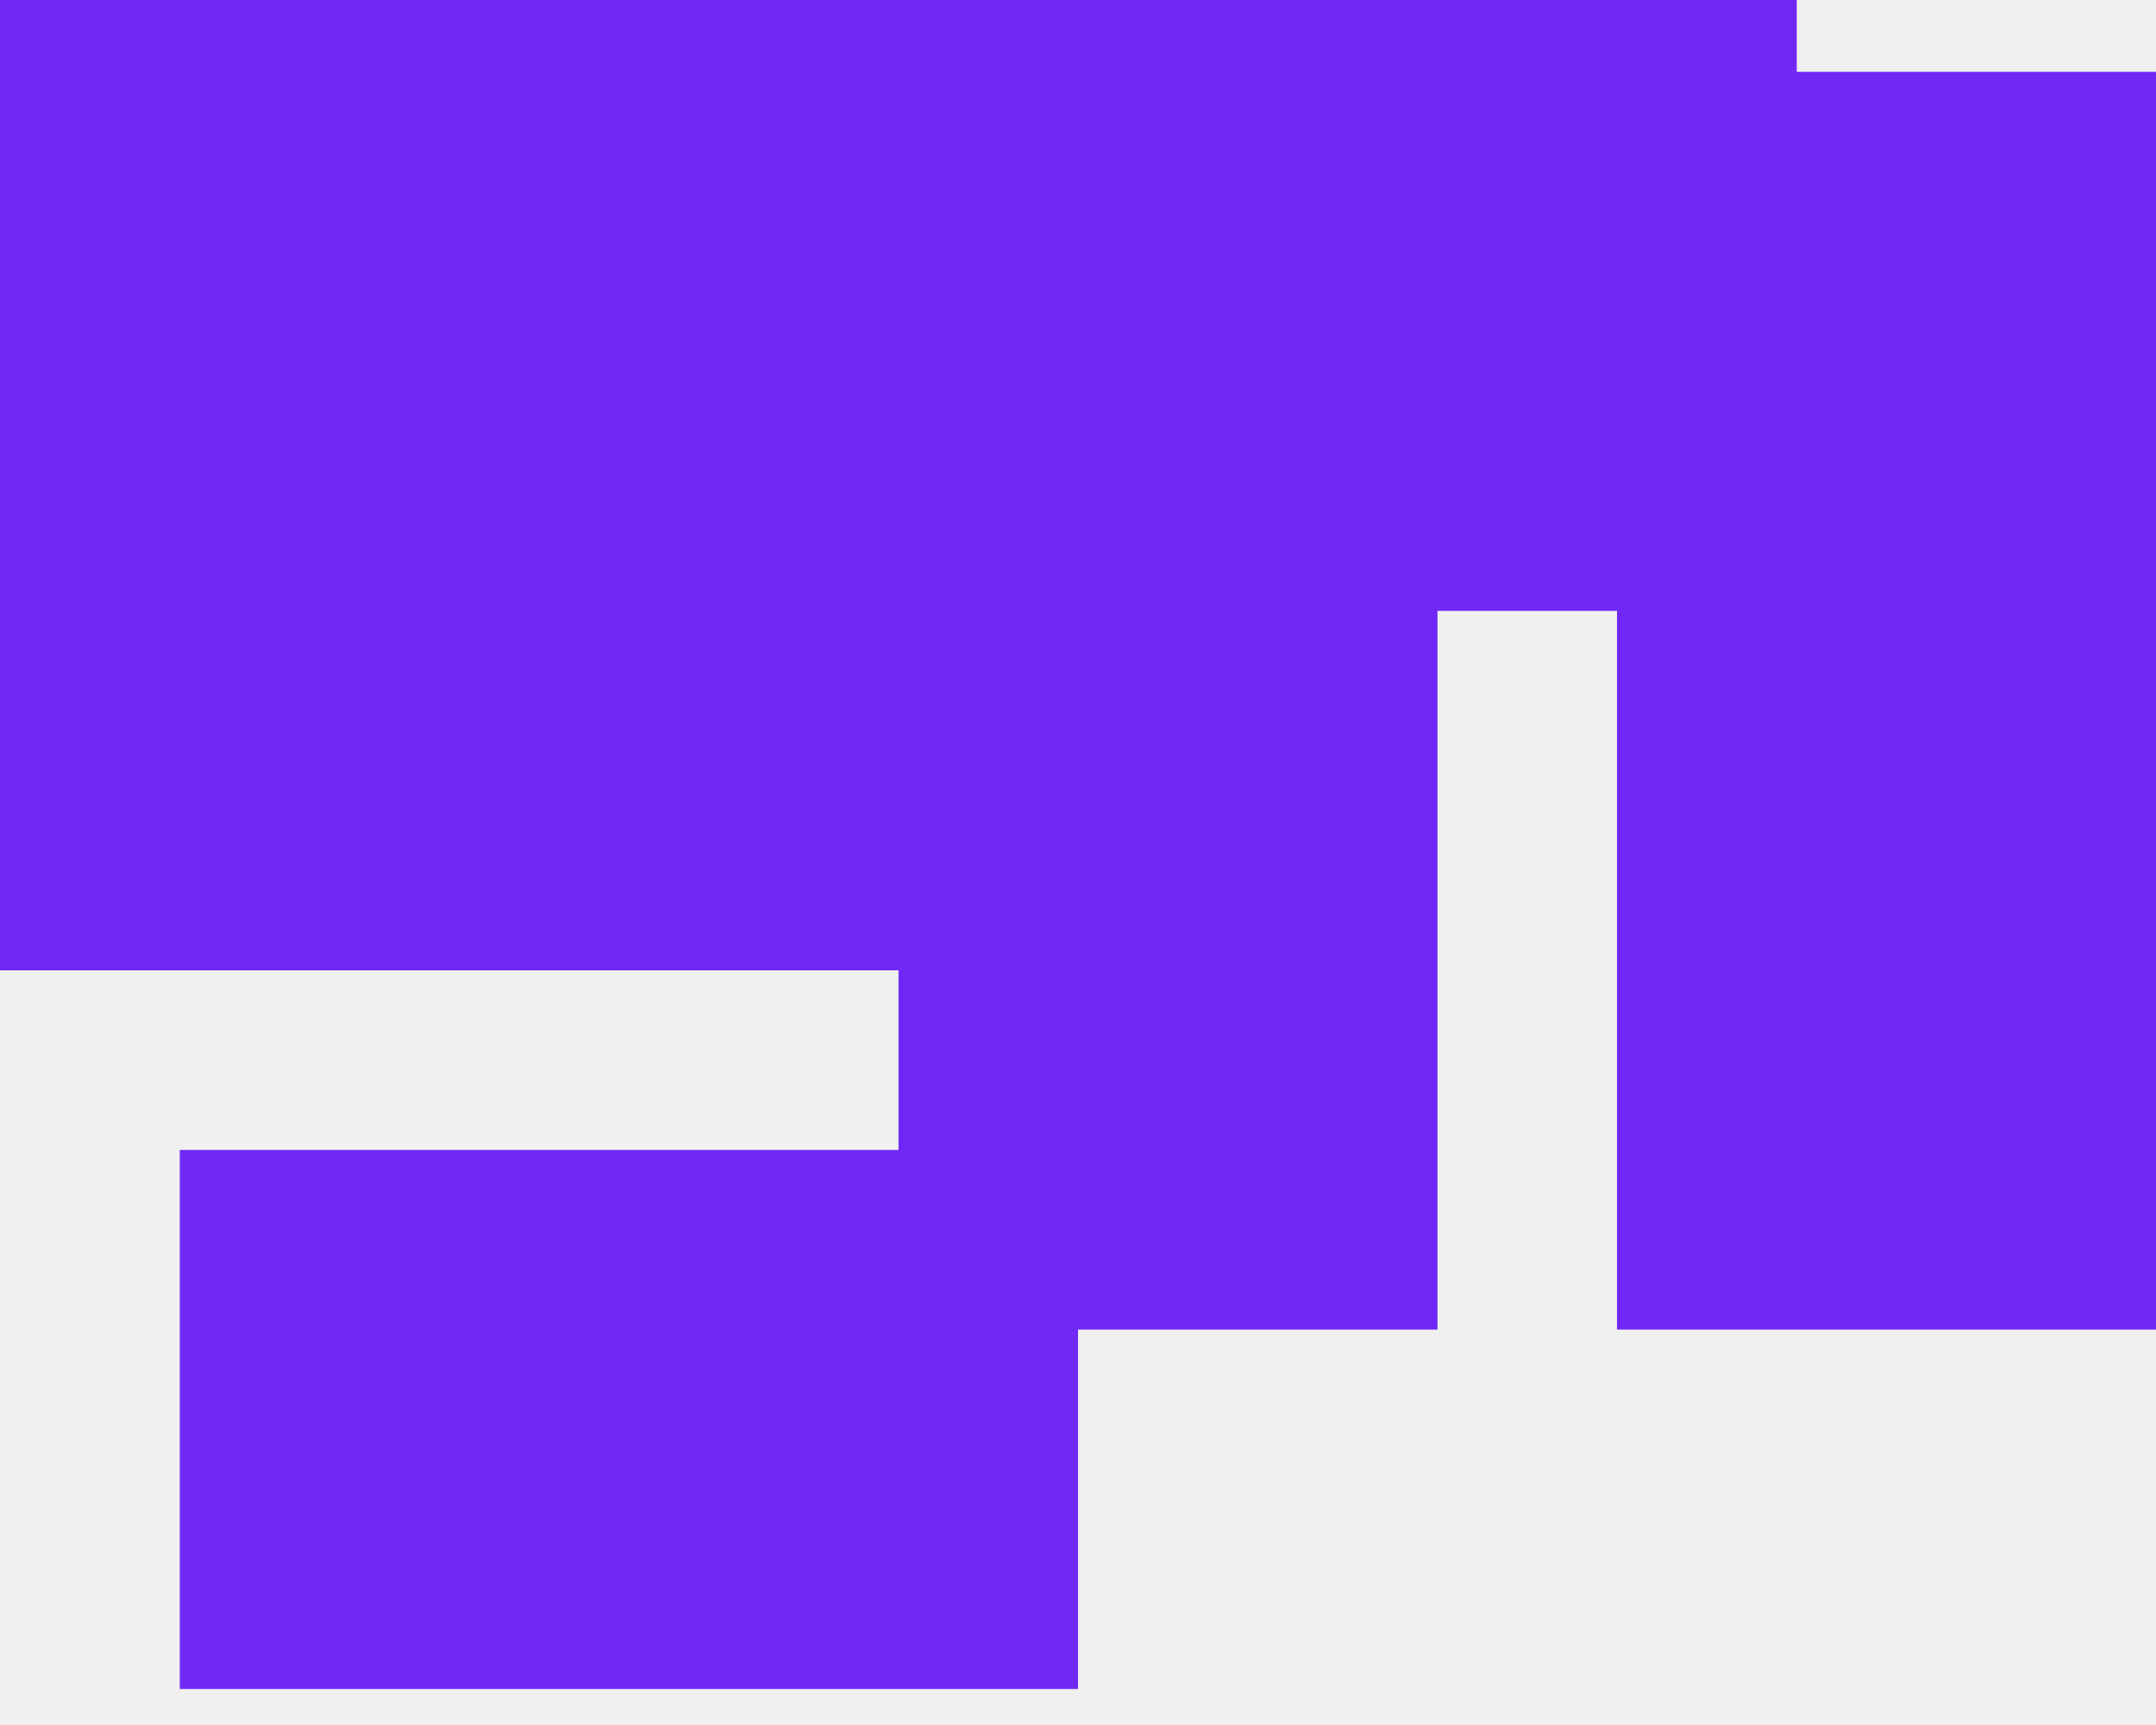
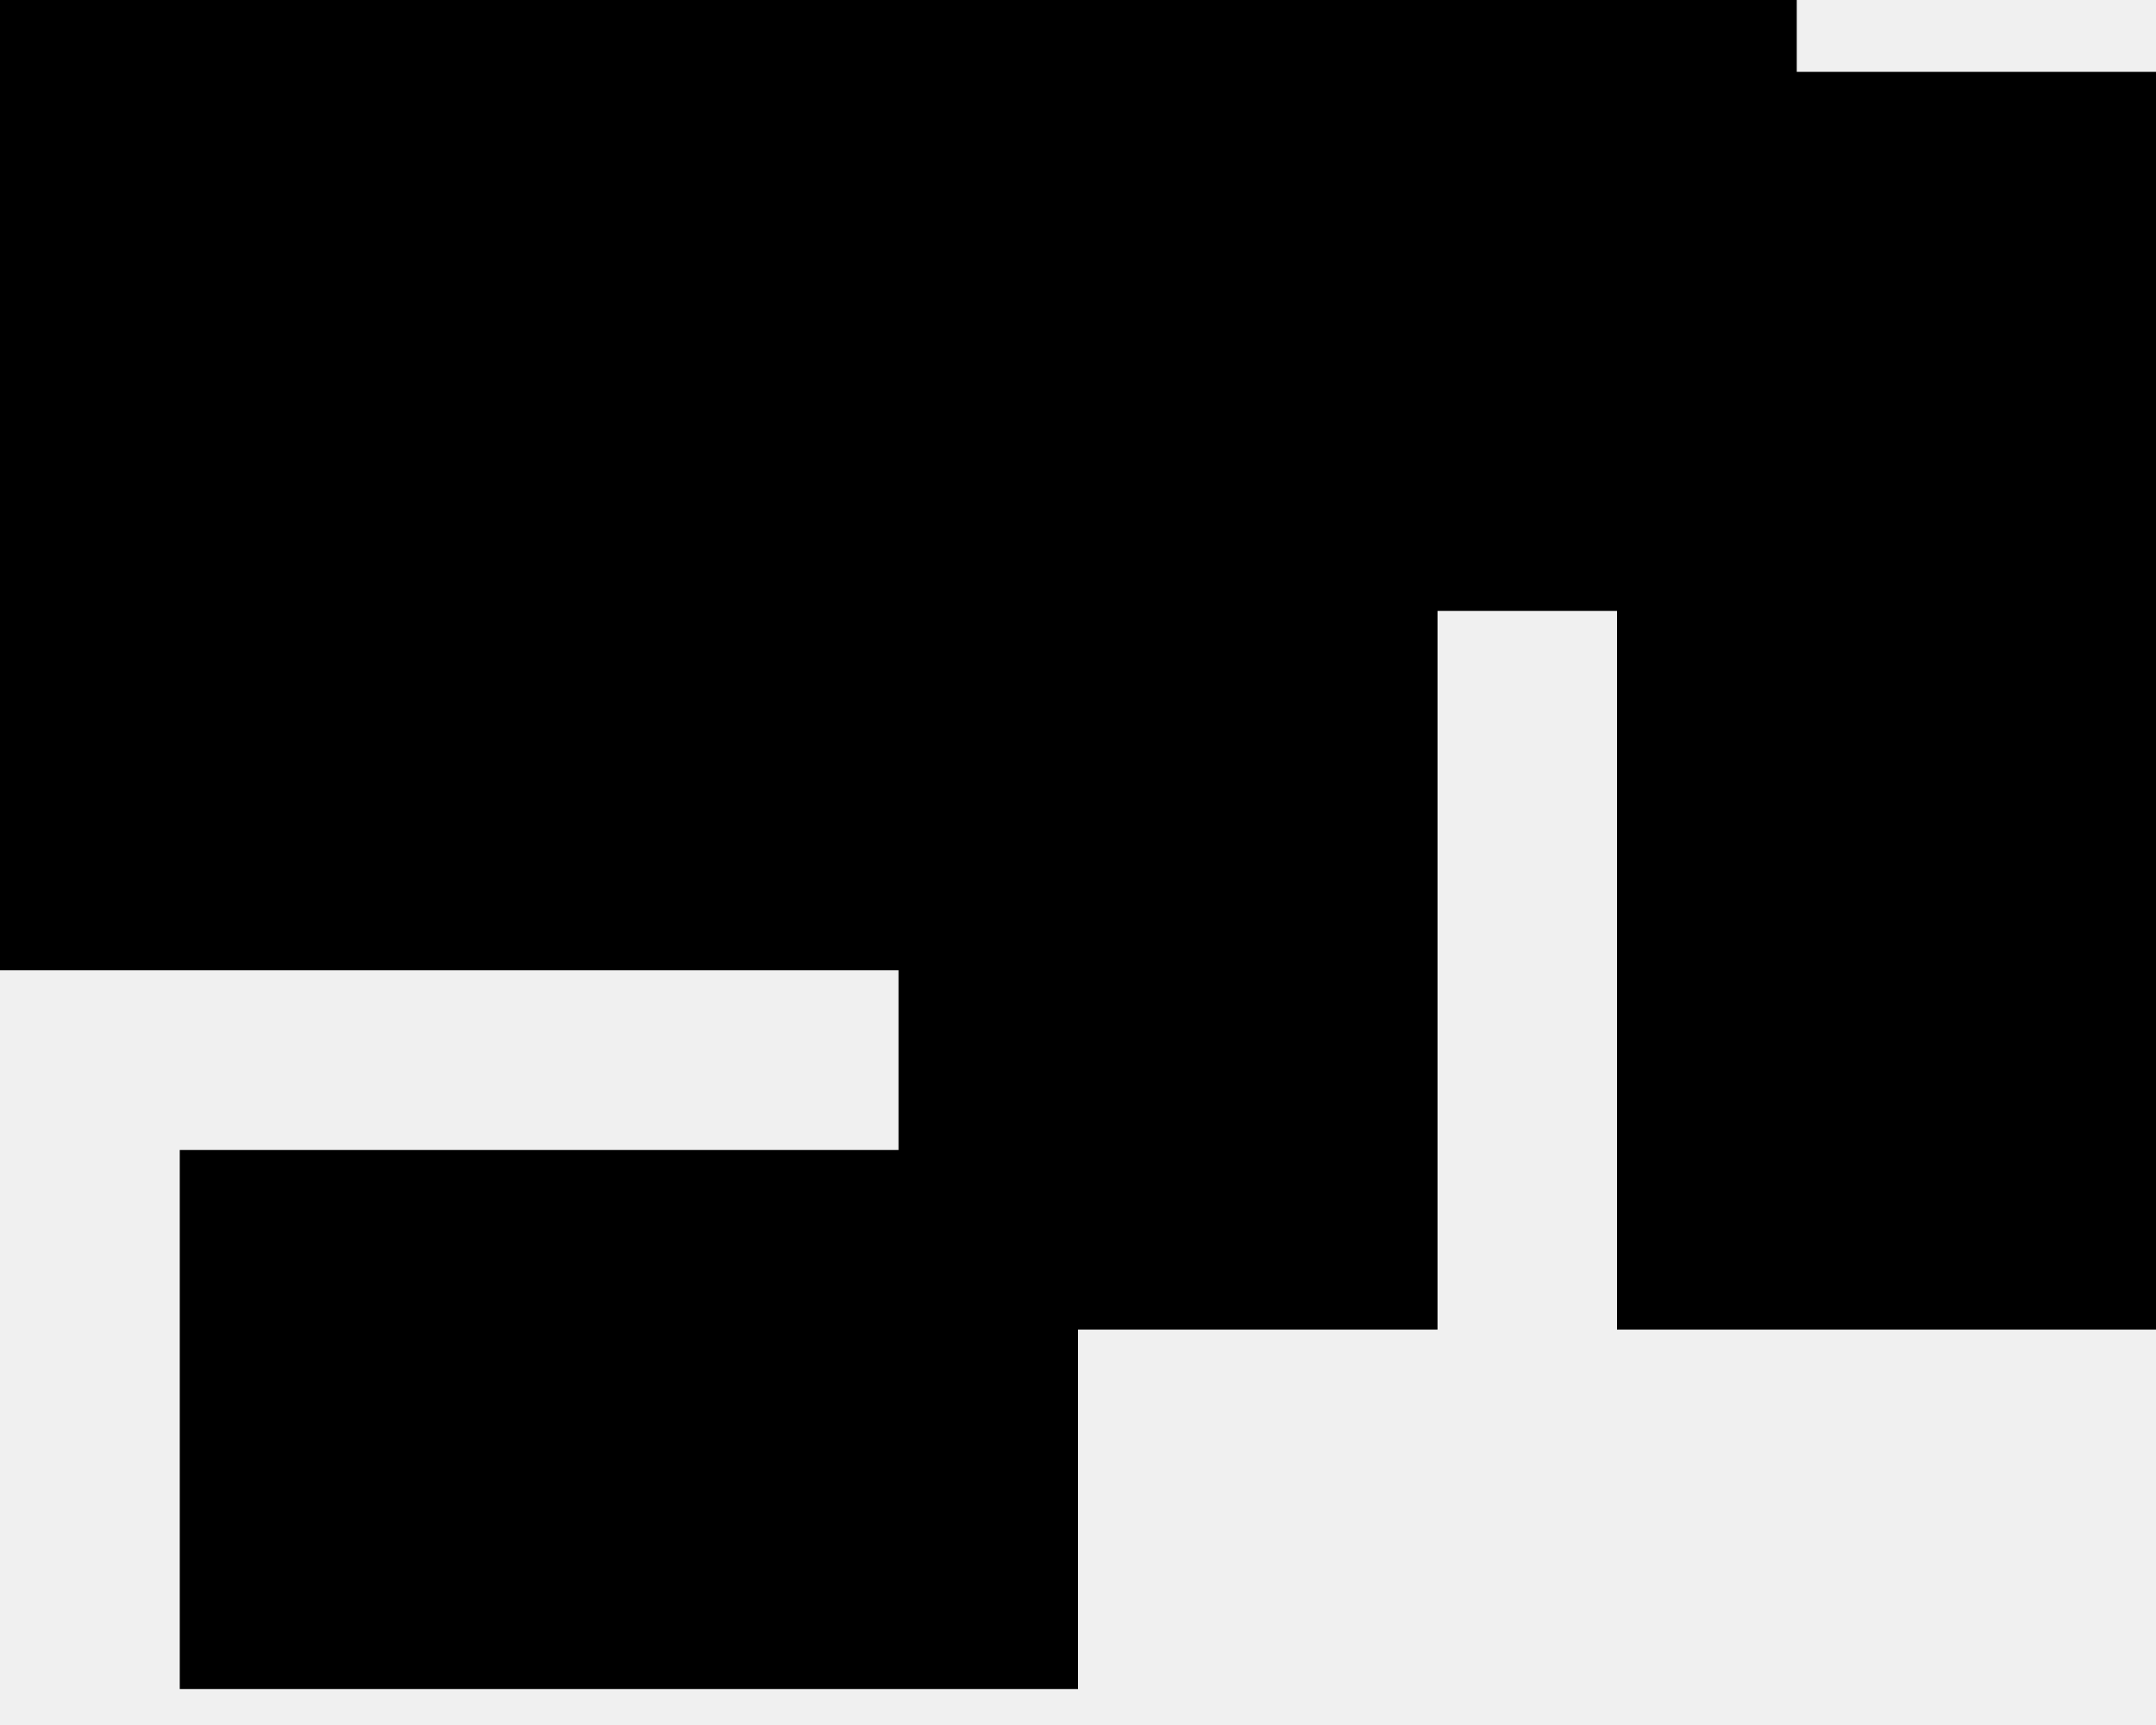
<svg xmlns="http://www.w3.org/2000/svg" width="100" height="80" viewBox="0 0 100 80" fill="none">
  <g clip-path="url(#clip0_36_30)">
-     <path d="M83.338 3.331V-30H66.675V-46.669H50V-55H66.675V-80H41.675V-63.337H25V-46.669H-25V-63.337H-41.663V-80H-66.662V-55H-50V-46.669H-66.662V-30H-83.325V3.331H-100V61.663H-75V28.331H-66.662V61.663H-50V78.331H-8.325V53.331H-41.663V45H41.675V53.331H8.338V78.331H50V61.663H66.675V28.331H75V61.663H100V3.331H83.338ZM-25 -5H-50V-30H-25V-5ZM50 -5H25V-30H50V-5Z" fill="#7029F5" />
+     <path d="M83.338 3.331V-30H66.675V-46.669H50V-55H66.675V-80H41.675V-63.337H25V-46.669H-25V-63.337H-41.663V-80H-66.662V-55H-50V-46.669H-66.662V-30H-83.325V3.331H-100V61.663H-75V28.331H-66.662V61.663H-50V78.331H-8.325V53.331H-41.663V45H41.675V53.331H8.338V78.331H50V61.663H66.675V28.331H75V61.663H100V3.331H83.338ZM-25 -5H-50V-30H-25V-5ZM50 -5H25V-30H50V-5Z" fill="#000" />
  </g>
  <defs>
    <clipPath id="clip0_36_30">
      <rect width="100" height="80" fill="white" />
    </clipPath>
  </defs>
</svg>
